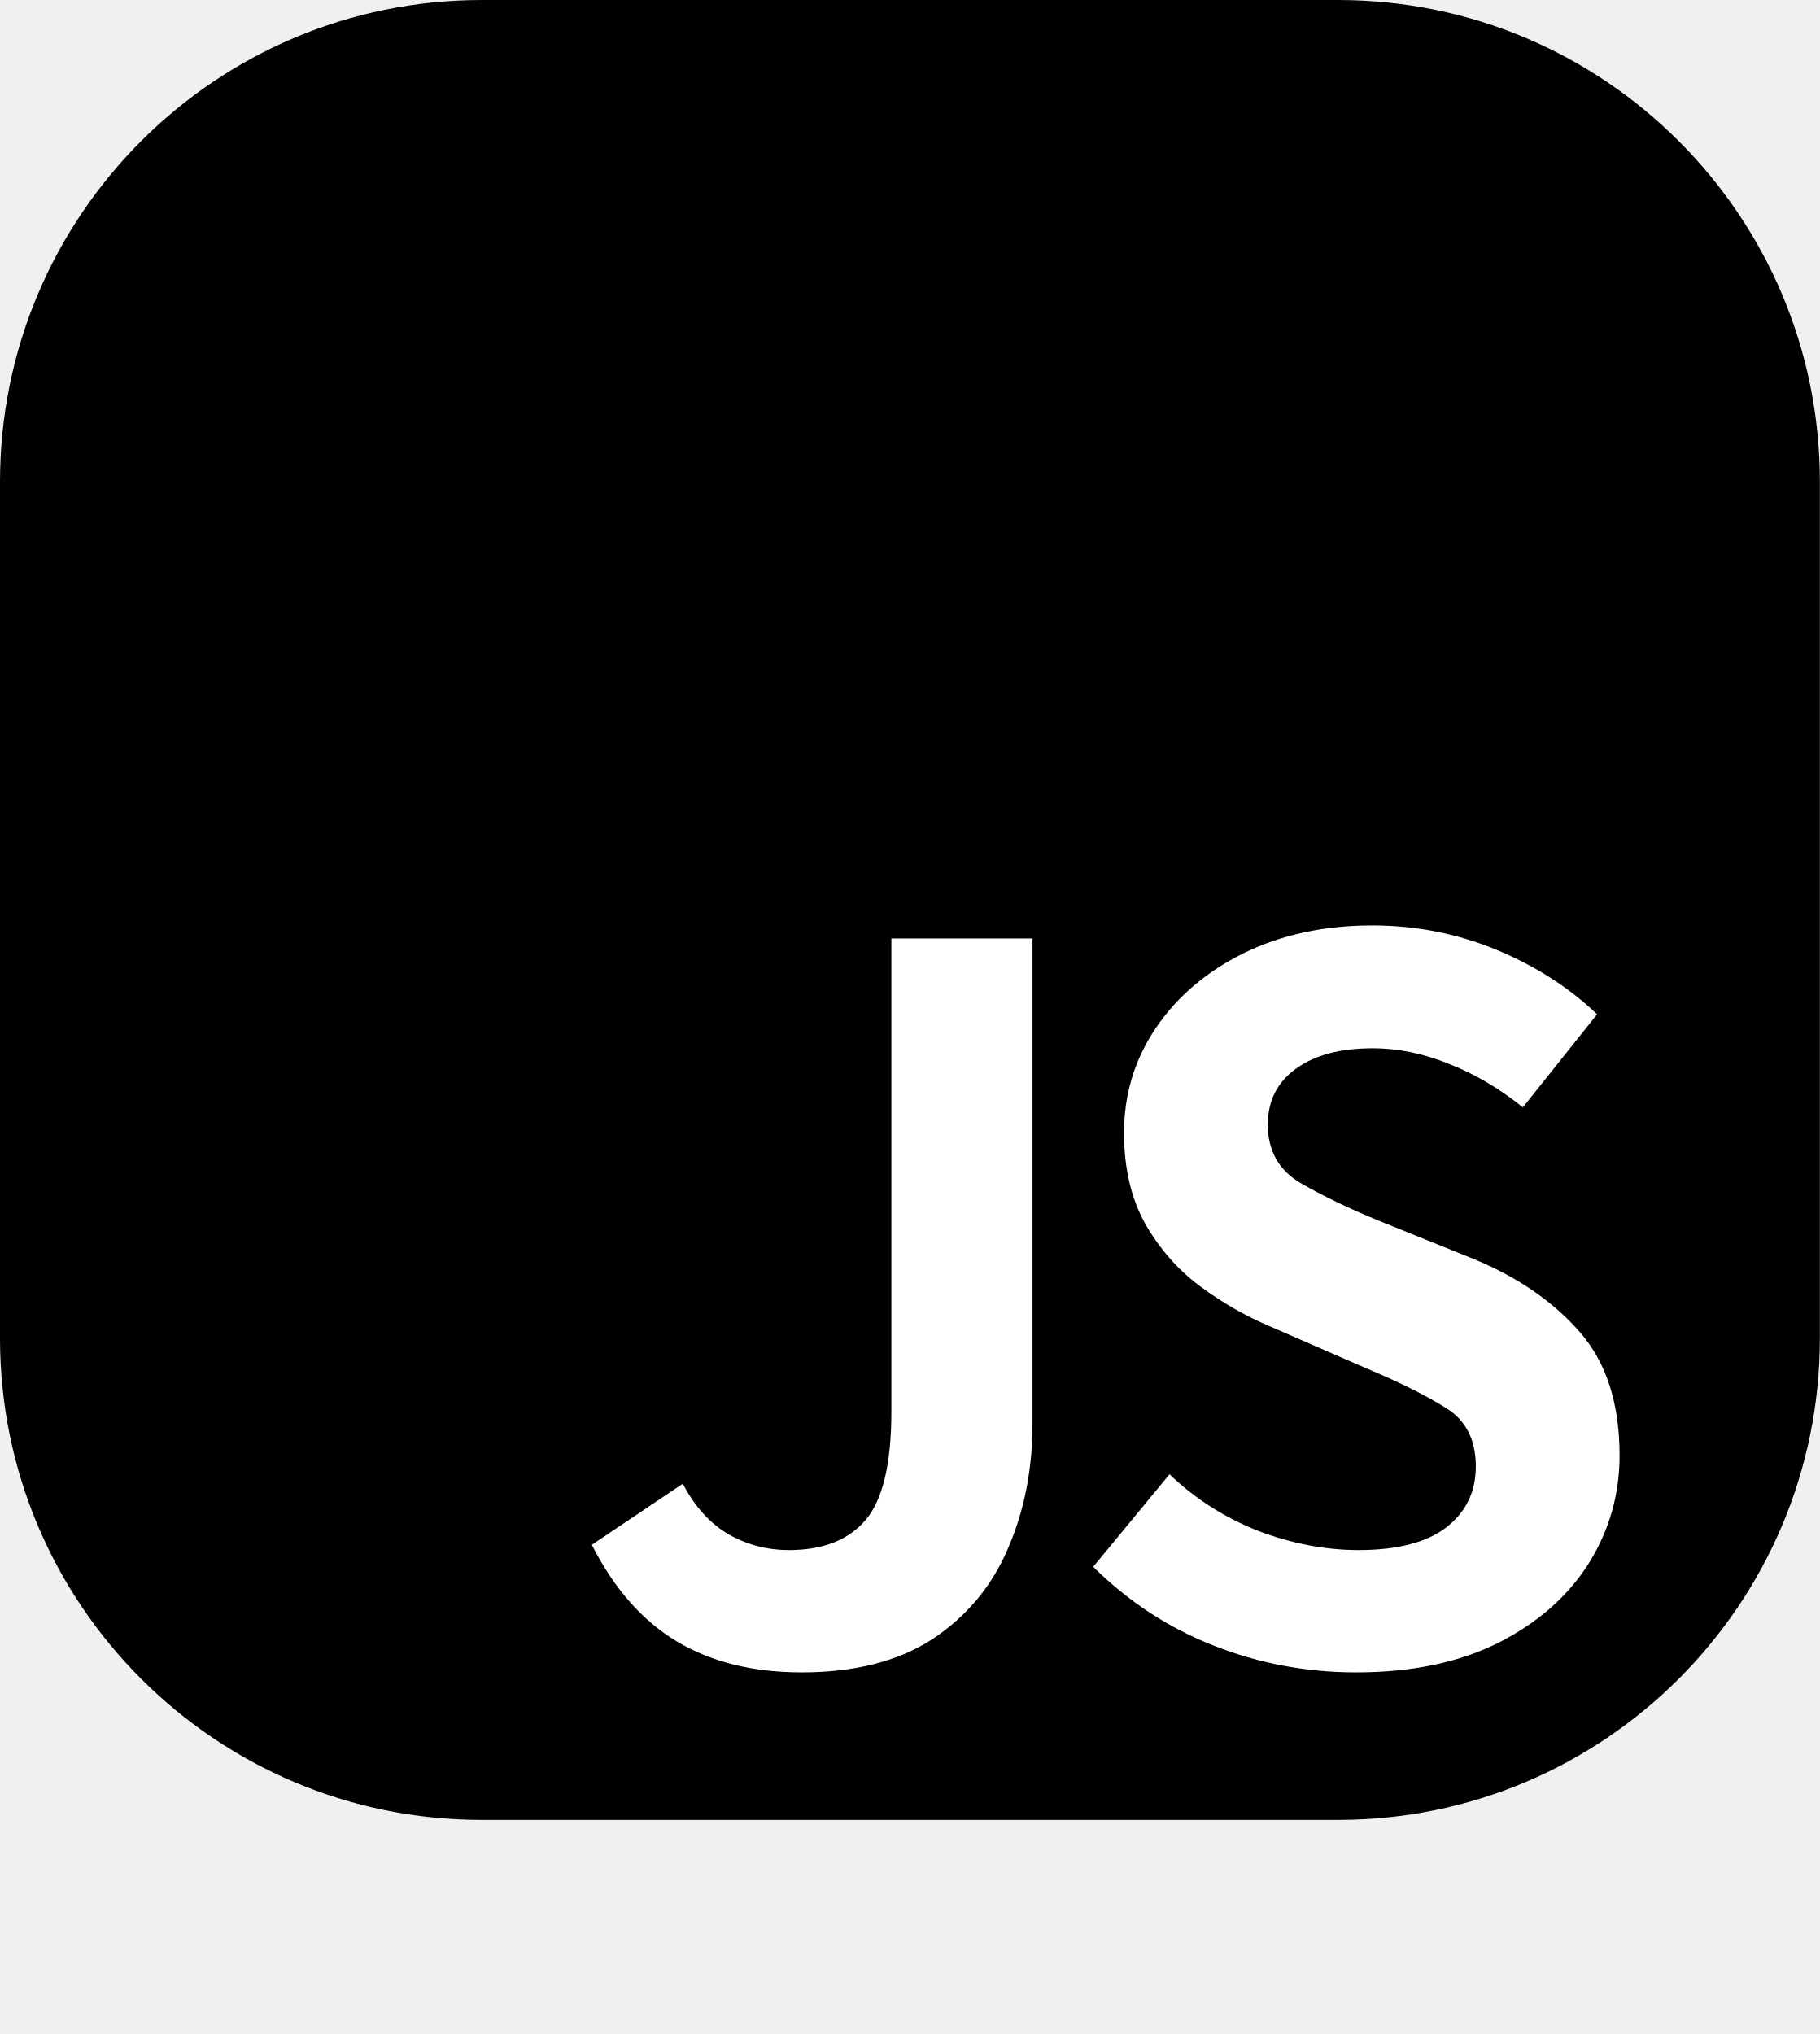
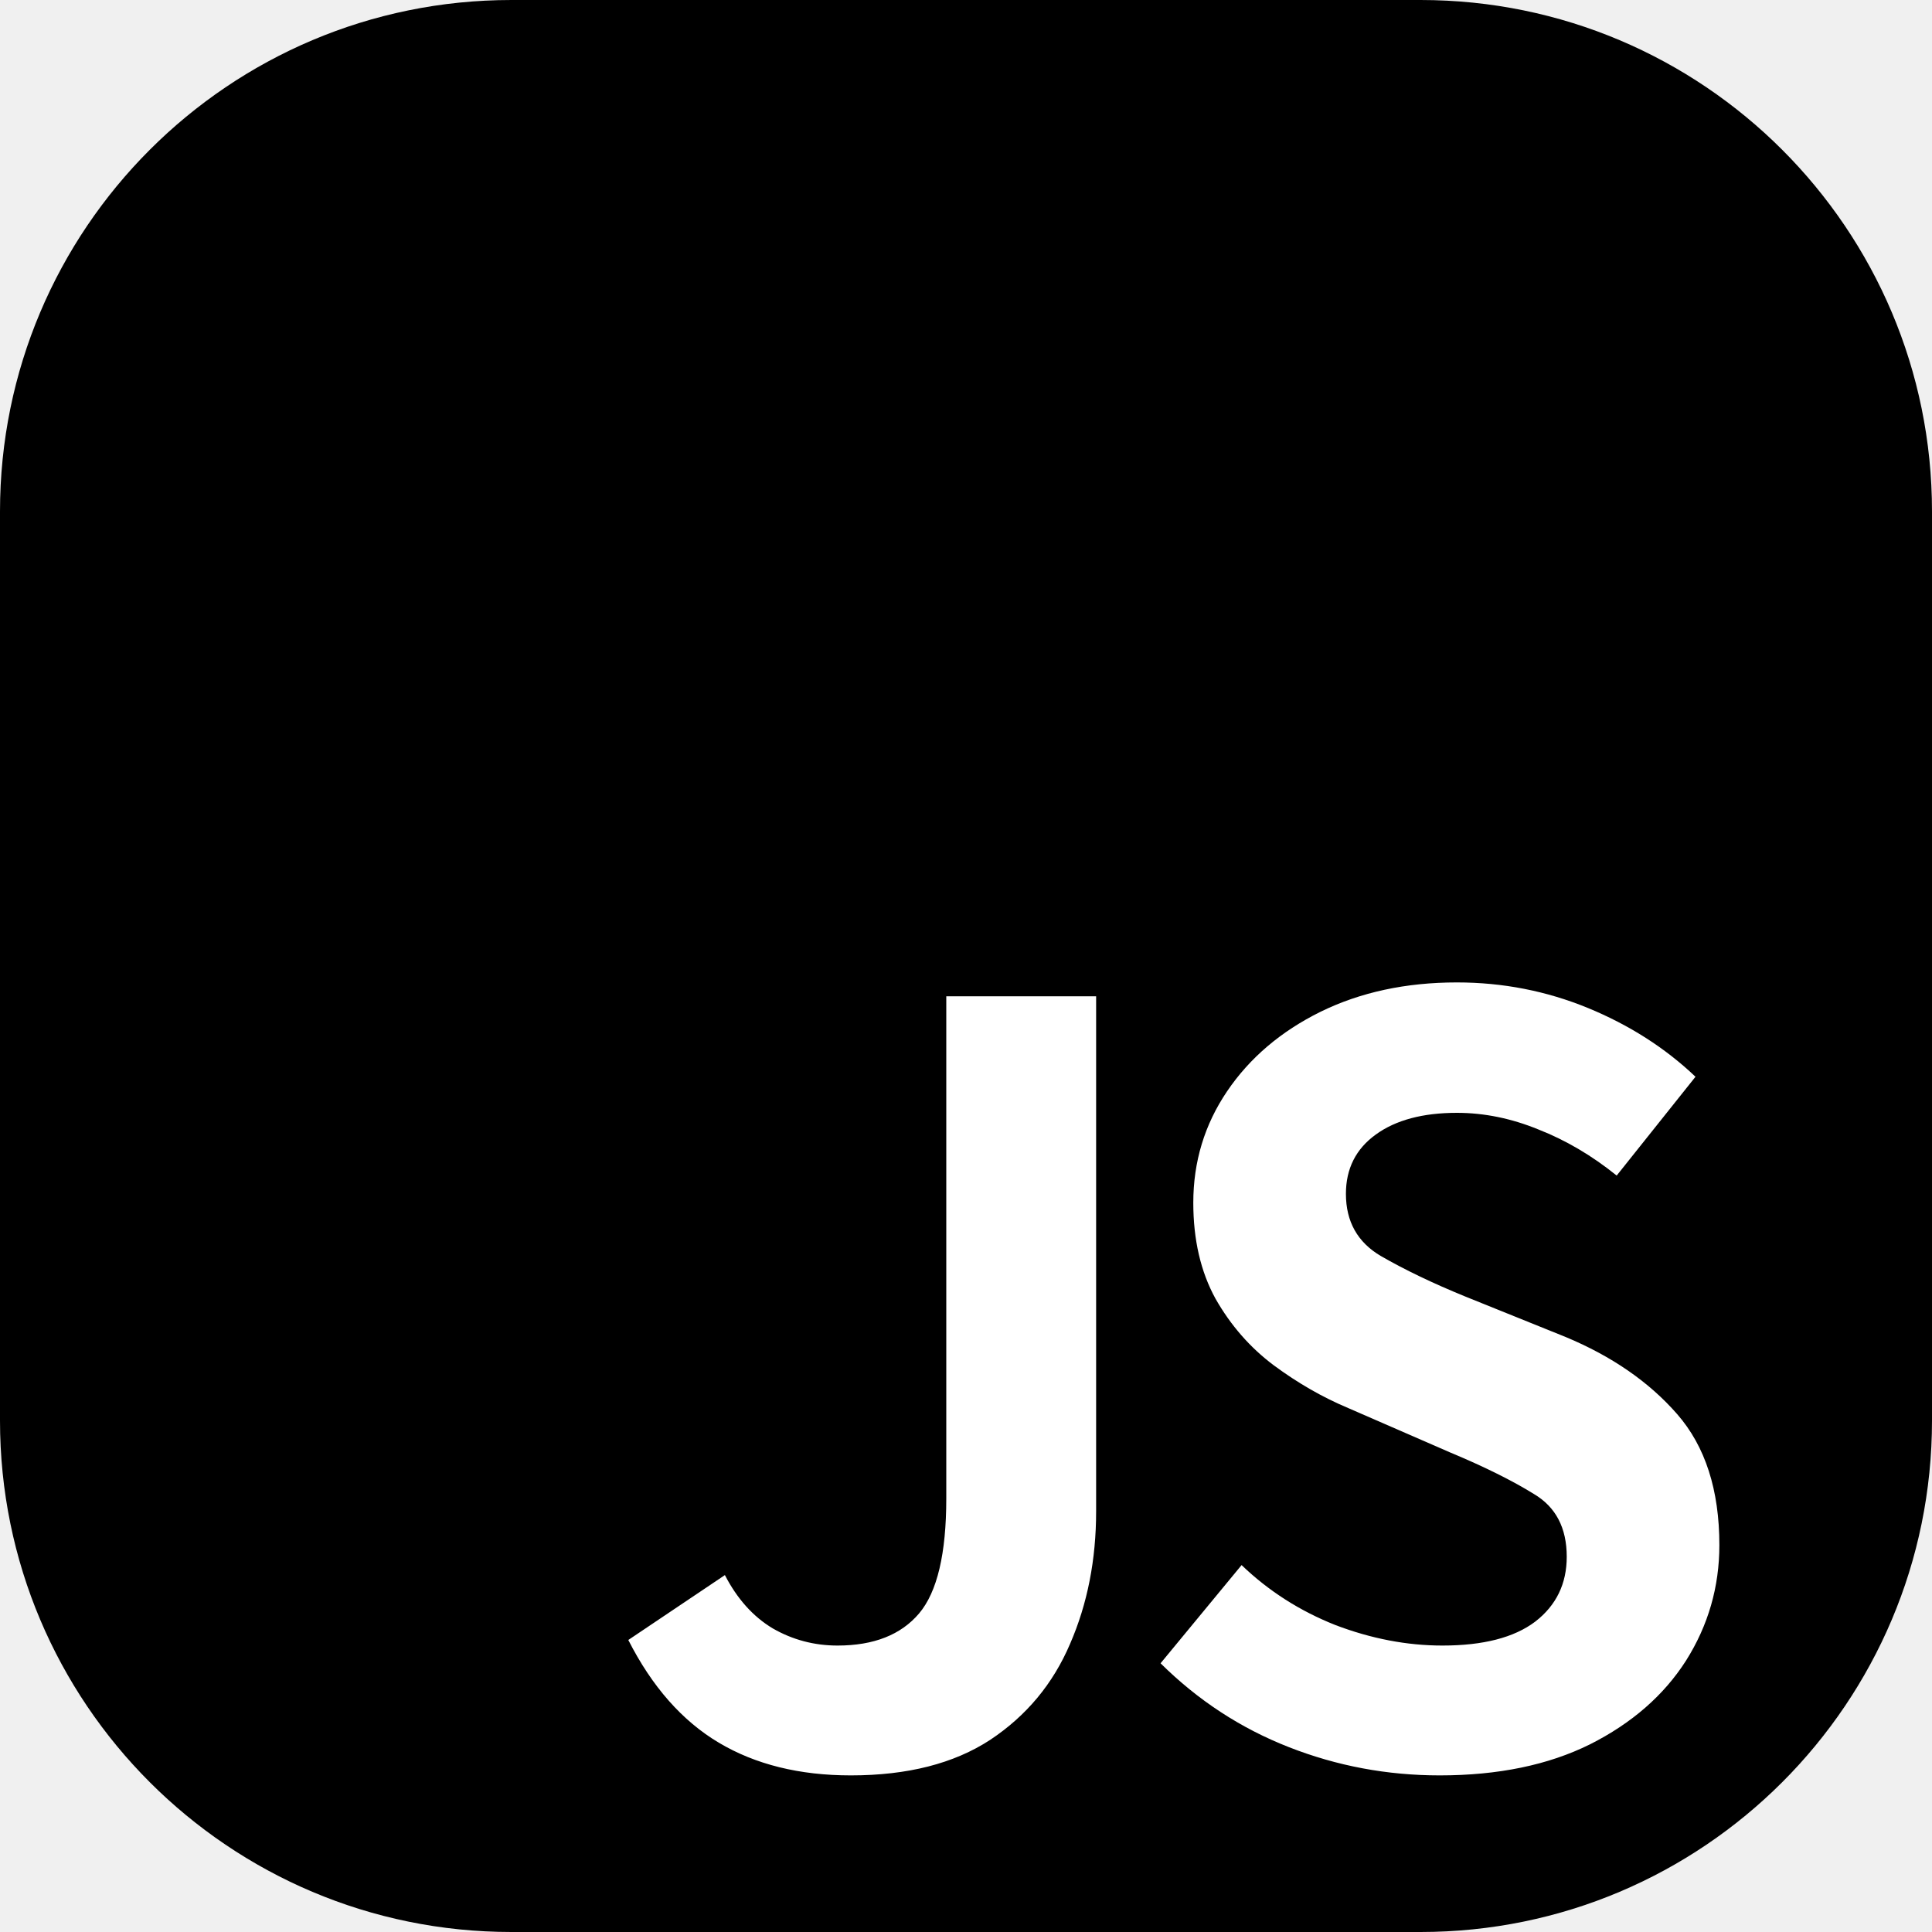
- <svg xmlns="http://www.w3.org/2000/svg" width="34" height="38" viewBox="0 0 34 38" fill="none">
+ <svg xmlns="http://www.w3.org/2000/svg" width="34" height="34" viewBox="0 0 34 34" fill="none">
  <rect width="34" height="34" rx="9" fill="black" />
  <path d="M14.973 31.244C14.069 31.244 13.294 31.052 12.649 30.668C12.005 30.284 11.474 29.682 11.057 28.861L12.757 27.719C12.972 28.135 13.251 28.448 13.597 28.656C13.948 28.858 14.329 28.959 14.739 28.959C15.377 28.959 15.856 28.77 16.175 28.393C16.494 28.015 16.653 27.341 16.653 26.371V17.533H19.29V26.596C19.29 27.449 19.137 28.227 18.831 28.93C18.531 29.633 18.063 30.196 17.425 30.619C16.787 31.036 15.97 31.244 14.973 31.244ZM25.336 31.244C24.412 31.244 23.526 31.078 22.68 30.746C21.833 30.414 21.081 29.922 20.424 29.271L21.85 27.543C22.325 27.999 22.875 28.35 23.5 28.598C24.131 28.838 24.76 28.959 25.385 28.959C26.101 28.959 26.645 28.819 27.016 28.539C27.387 28.253 27.572 27.872 27.572 27.396C27.572 26.889 27.38 26.521 26.996 26.293C26.619 26.059 26.127 25.814 25.521 25.561L23.725 24.779C23.275 24.59 22.839 24.34 22.416 24.027C21.999 23.715 21.658 23.324 21.391 22.855C21.13 22.38 21 21.817 21 21.166C21 20.443 21.199 19.789 21.596 19.203C21.993 18.617 22.54 18.152 23.236 17.807C23.939 17.462 24.74 17.289 25.639 17.289C26.446 17.289 27.214 17.439 27.943 17.738C28.672 18.038 29.304 18.441 29.838 18.949L28.451 20.688C28.015 20.336 27.556 20.066 27.074 19.877C26.599 19.682 26.12 19.584 25.639 19.584C25.04 19.584 24.564 19.711 24.213 19.965C23.861 20.219 23.686 20.567 23.686 21.01C23.686 21.498 23.891 21.863 24.301 22.104C24.717 22.344 25.212 22.582 25.785 22.816L27.553 23.529C28.366 23.868 29.021 24.32 29.516 24.887C30.01 25.453 30.258 26.221 30.258 27.191C30.258 27.927 30.062 28.604 29.672 29.223C29.281 29.835 28.718 30.326 27.982 30.697C27.247 31.062 26.365 31.244 25.336 31.244Z" fill="white" />
</svg>
